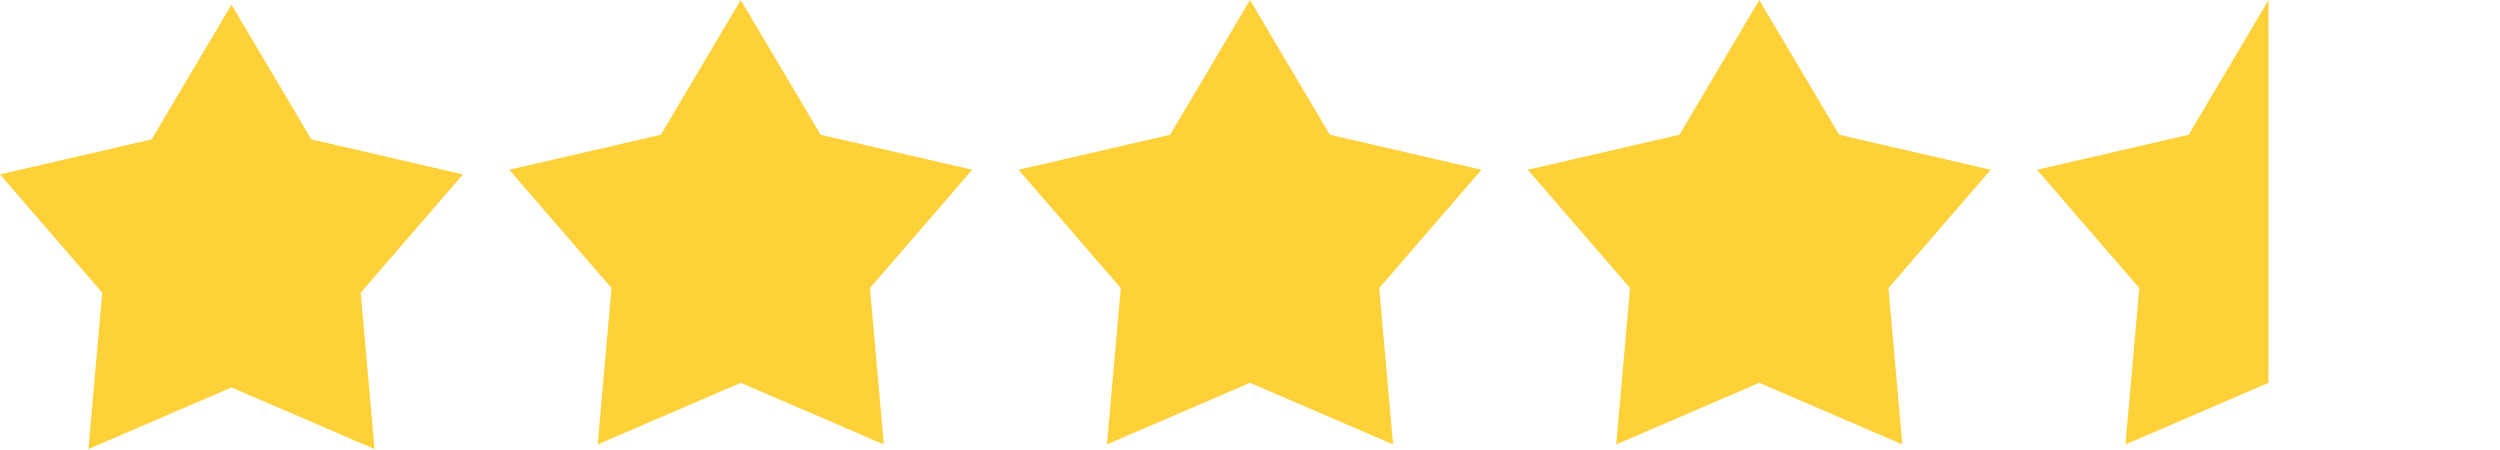
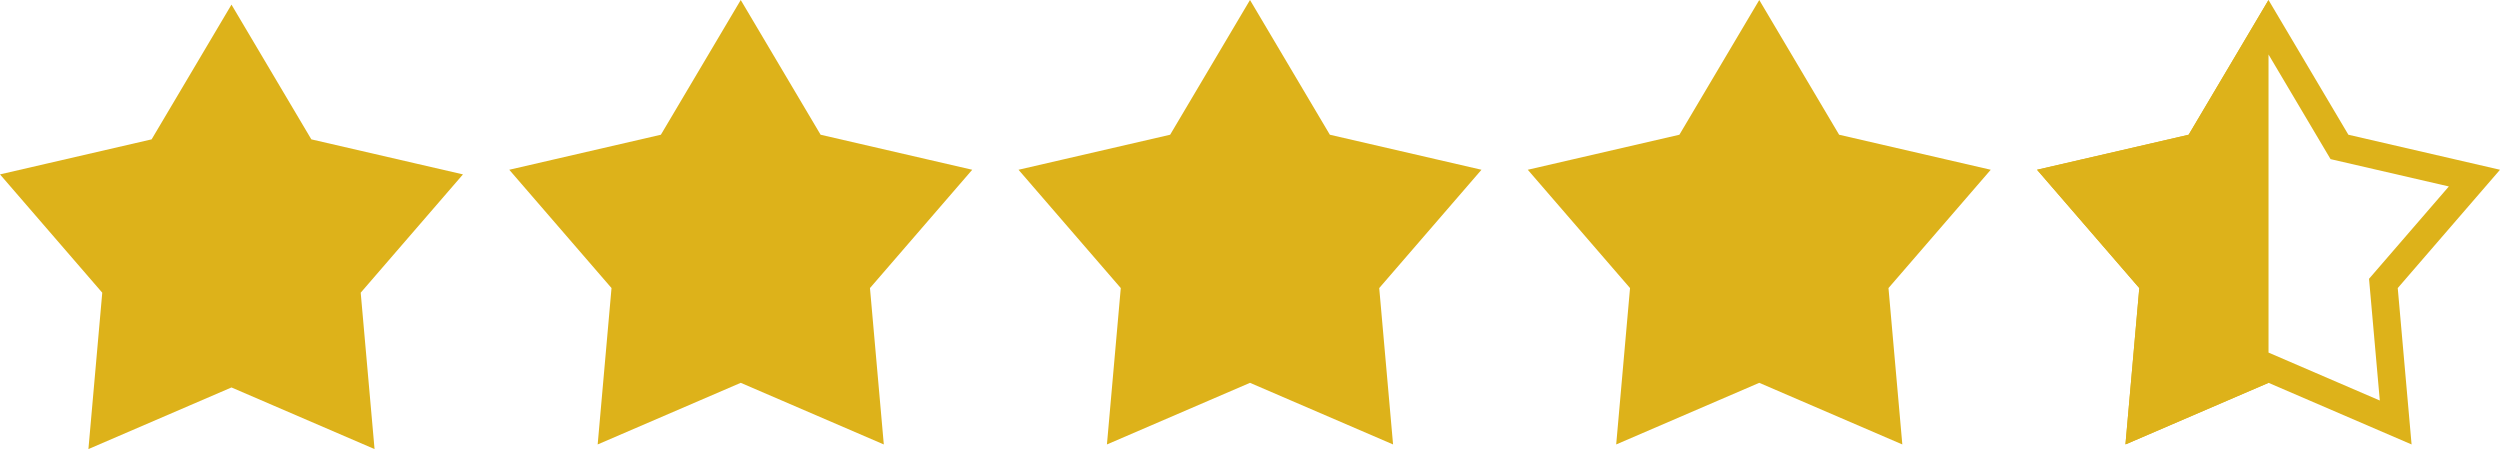
<svg xmlns="http://www.w3.org/2000/svg" width="270" height="48.5" viewBox="0 0 270 48.5">
  <defs>
    <clipPath id="clip-path">
      <rect x="-1" width="26" height="48" fill="none" />
    </clipPath>
  </defs>
  <g id="グループ_2" data-name="グループ 2" transform="translate(-362.5 -254)">
-     <g id="多角形_4" data-name="多角形 4" transform="translate(362.5 254.5)" fill="#ffd139">
+     <g id="多角形_4" data-name="多角形 4" transform="translate(362.5 254.5)" fill="#ddb21a">
      <path d="M 38.735 45.628 L 25.593 39.968 L 25 39.712 L 24.407 39.968 L 11.265 45.628 L 12.539 31.243 L 12.595 30.61 L 12.179 30.13 L 2.762 19.236 L 16.713 16.012 L 17.338 15.868 L 17.665 15.316 L 25 2.942 L 32.335 15.316 L 32.662 15.868 L 33.287 16.012 L 47.238 19.236 L 37.821 30.13 L 37.405 30.61 L 37.461 31.243 L 38.735 45.628 Z" stroke="none" />
-       <path d="M 25 5.883 L 18.301 17.185 L 5.524 20.137 L 14.145 30.11 L 12.981 43.256 L 25 38.079 L 37.019 43.256 L 35.855 30.11 L 44.476 20.137 L 31.699 17.185 L 25 5.883 M 25 0 L 33.625 14.551 L 50 18.334 L 38.956 31.111 L 40.451 48 L 25 41.345 L 9.549 48 L 11.044 31.111 L 0 18.334 L 16.375 14.551 L 25 0 Z" stroke="none" fill="#ffd139" />
+       <path d="M 25 5.883 L 18.301 17.185 L 5.524 20.137 L 14.145 30.11 L 12.981 43.256 L 25 38.079 L 37.019 43.256 L 35.855 30.11 L 44.476 20.137 L 31.699 17.185 L 25 5.883 M 25 0 L 33.625 14.551 L 50 18.334 L 38.956 31.111 L 40.451 48 L 25 41.345 L 9.549 48 L 11.044 31.111 L 0 18.334 L 16.375 14.551 L 25 0 Z" stroke="none" fill="#ddb21a" />
    </g>
-     <g id="多角形_5" data-name="多角形 5" transform="translate(417.5 254)" fill="#ffd139">
+     <g id="多角形_5" data-name="多角形 5" transform="translate(417.5 254)" fill="#ddb21a">
      <path d="M 38.735 45.628 L 25.593 39.968 L 25 39.712 L 24.407 39.968 L 11.265 45.628 L 12.539 31.243 L 12.595 30.61 L 12.179 30.13 L 2.762 19.236 L 16.713 16.012 L 17.338 15.868 L 17.665 15.316 L 25 2.942 L 32.335 15.316 L 32.662 15.868 L 33.287 16.012 L 47.238 19.236 L 37.821 30.13 L 37.405 30.61 L 37.461 31.243 L 38.735 45.628 Z" stroke="none" />
-       <path d="M 25 5.883 L 18.301 17.185 L 5.524 20.137 L 14.145 30.11 L 12.981 43.256 L 25 38.079 L 37.019 43.256 L 35.855 30.11 L 44.476 20.137 L 31.699 17.185 L 25 5.883 M 25 0 L 33.625 14.551 L 50 18.334 L 38.956 31.111 L 40.451 48 L 25 41.345 L 9.549 48 L 11.044 31.111 L 0 18.334 L 16.375 14.551 L 25 0 Z" stroke="none" fill="#ffd139" />
+       <path d="M 25 5.883 L 18.301 17.185 L 5.524 20.137 L 14.145 30.11 L 12.981 43.256 L 25 38.079 L 37.019 43.256 L 35.855 30.11 L 44.476 20.137 L 31.699 17.185 L 25 5.883 M 25 0 L 33.625 14.551 L 50 18.334 L 38.956 31.111 L 40.451 48 L 25 41.345 L 9.549 48 L 11.044 31.111 L 0 18.334 L 16.375 14.551 L 25 0 Z" stroke="none" fill="#ddb21a" />
    </g>
-     <g id="多角形_6" data-name="多角形 6" transform="translate(472.5 254)" fill="#ffd139">
+     <g id="多角形_6" data-name="多角形 6" transform="translate(472.5 254)" fill="#ddb21a">
      <path d="M 38.735 45.628 L 25.593 39.968 L 25 39.712 L 24.407 39.968 L 11.265 45.628 L 12.539 31.243 L 12.595 30.61 L 12.179 30.13 L 2.762 19.236 L 16.713 16.012 L 17.338 15.868 L 17.665 15.316 L 25 2.942 L 32.335 15.316 L 32.662 15.868 L 33.287 16.012 L 47.238 19.236 L 37.821 30.13 L 37.405 30.61 L 37.461 31.243 L 38.735 45.628 Z" stroke="none" />
-       <path d="M 25 5.883 L 18.301 17.185 L 5.524 20.137 L 14.145 30.11 L 12.981 43.256 L 25 38.079 L 37.019 43.256 L 35.855 30.11 L 44.476 20.137 L 31.699 17.185 L 25 5.883 M 25 0 L 33.625 14.551 L 50 18.334 L 38.956 31.111 L 40.451 48 L 25 41.345 L 9.549 48 L 11.044 31.111 L 0 18.334 L 16.375 14.551 L 25 0 Z" stroke="none" fill="#ffd139" />
+       <path d="M 25 5.883 L 18.301 17.185 L 5.524 20.137 L 14.145 30.11 L 12.981 43.256 L 25 38.079 L 37.019 43.256 L 35.855 30.11 L 44.476 20.137 L 31.699 17.185 L 25 5.883 M 25 0 L 33.625 14.551 L 50 18.334 L 38.956 31.111 L 40.451 48 L 25 41.345 L 9.549 48 L 11.044 31.111 L 0 18.334 L 16.375 14.551 L 25 0 Z" stroke="none" fill="#ddb21a" />
    </g>
-     <g id="多角形_7" data-name="多角形 7" transform="translate(527.5 254)" fill="#ffd139">
+     <g id="多角形_7" data-name="多角形 7" transform="translate(527.5 254)" fill="#ddb21a">
      <path d="M 38.735 45.628 L 25.593 39.968 L 25 39.712 L 24.407 39.968 L 11.265 45.628 L 12.539 31.243 L 12.595 30.61 L 12.179 30.13 L 2.762 19.236 L 16.713 16.012 L 17.338 15.868 L 17.665 15.316 L 25 2.942 L 32.335 15.316 L 32.662 15.868 L 33.287 16.012 L 47.238 19.236 L 37.821 30.13 L 37.405 30.61 L 37.461 31.243 L 38.735 45.628 Z" stroke="none" />
-       <path d="M 25 5.883 L 18.301 17.185 L 5.524 20.137 L 14.145 30.11 L 12.981 43.256 L 25 38.079 L 37.019 43.256 L 35.855 30.11 L 44.476 20.137 L 31.699 17.185 L 25 5.883 M 25 0 L 33.625 14.551 L 50 18.334 L 38.956 31.111 L 40.451 48 L 25 41.345 L 9.549 48 L 11.044 31.111 L 0 18.334 L 16.375 14.551 L 25 0 Z" stroke="none" fill="#ffd139" />
+       <path d="M 25 5.883 L 18.301 17.185 L 5.524 20.137 L 14.145 30.11 L 12.981 43.256 L 25 38.079 L 37.019 43.256 L 35.855 30.11 L 44.476 20.137 L 31.699 17.185 L 25 5.883 M 25 0 L 33.625 14.551 L 50 18.334 L 38.956 31.111 L 40.451 48 L 25 41.345 L 9.549 48 L 11.044 31.111 L 0 18.334 L 16.375 14.551 L 25 0 Z" stroke="none" fill="#ddb21a" />
    </g>
-     <g id="多角形_11" data-name="多角形 11" transform="translate(582.5 254)" fill="rgba(255,255,255,0)">
+     <g id="多角形_11" data-name="多角形 11" transform="translate(582.5 254)" fill="none">
      <path d="M25,0l8.625,14.551L50,18.334,38.956,31.111,40.451,48,25,41.345,9.549,48l1.5-16.889L0,18.334l16.375-3.784Z" stroke="none" />
-       <path d="M 25 5.883 L 18.301 17.185 L 5.524 20.137 L 14.145 30.11 L 12.981 43.256 L 25 38.079 L 37.019 43.256 L 35.855 30.11 L 44.476 20.137 L 31.699 17.185 L 25 5.883 M 25 0 L 33.625 14.551 L 50 18.334 L 38.956 31.111 L 40.451 48 L 25 41.345 L 9.549 48 L 11.044 31.111 L 0 18.334 L 16.375 14.551 L 25 0 Z" stroke="none" fill="rgba(255,255,255,0)" />
+       <path d="M 25 5.883 L 18.301 17.185 L 5.524 20.137 L 14.145 30.11 L 12.981 43.256 L 25 38.079 L 37.019 43.256 L 35.855 30.11 L 44.476 20.137 L 31.699 17.185 L 25 5.883 M 25 0 L 33.625 14.551 L 50 18.334 L 38.956 31.111 L 40.451 48 L 25 41.345 L 9.549 48 L 11.044 31.111 L 0 18.334 L 16.375 14.551 L 25 0 Z" stroke="none" fill="#ddb21a" />
    </g>
    <g id="スクロールグループ_2" data-name="スクロールグループ 2" transform="translate(582.5 254)" clip-path="url(#clip-path)" style="isolation: isolate">
-       <g id="多角形_8" data-name="多角形 8" fill="#ffd139">
+       <g id="多角形_8" data-name="多角形 8" fill="#ddb21a">
        <path d="M 38.735 45.628 L 25.593 39.968 L 25 39.712 L 24.407 39.968 L 11.265 45.628 L 12.539 31.243 L 12.595 30.61 L 12.179 30.13 L 2.762 19.236 L 16.713 16.012 L 17.338 15.868 L 17.665 15.316 L 25 2.942 L 32.335 15.316 L 32.662 15.868 L 33.287 16.012 L 47.238 19.236 L 37.821 30.13 L 37.405 30.61 L 37.461 31.243 L 38.735 45.628 Z" stroke="none" />
-         <path d="M 25 5.883 L 18.301 17.185 L 5.524 20.137 L 14.145 30.11 L 12.981 43.256 L 25 38.079 L 37.019 43.256 L 35.855 30.11 L 44.476 20.137 L 31.699 17.185 L 25 5.883 M 25 0 L 33.625 14.551 L 50 18.334 L 38.956 31.111 L 40.451 48 L 25 41.345 L 9.549 48 L 11.044 31.111 L 0 18.334 L 16.375 14.551 L 25 0 Z" stroke="none" fill="#ffd139" />
+         <path d="M 25 5.883 L 18.301 17.185 L 5.524 20.137 L 14.145 30.11 L 12.981 43.256 L 25 38.079 L 37.019 43.256 L 35.855 30.11 L 44.476 20.137 L 31.699 17.185 L 25 5.883 M 25 0 L 33.625 14.551 L 50 18.334 L 38.956 31.111 L 40.451 48 L 25 41.345 L 9.549 48 L 11.044 31.111 L 0 18.334 L 16.375 14.551 L 25 0 Z" stroke="none" fill="#ddb21a" />
      </g>
    </g>
  </g>
</svg>
